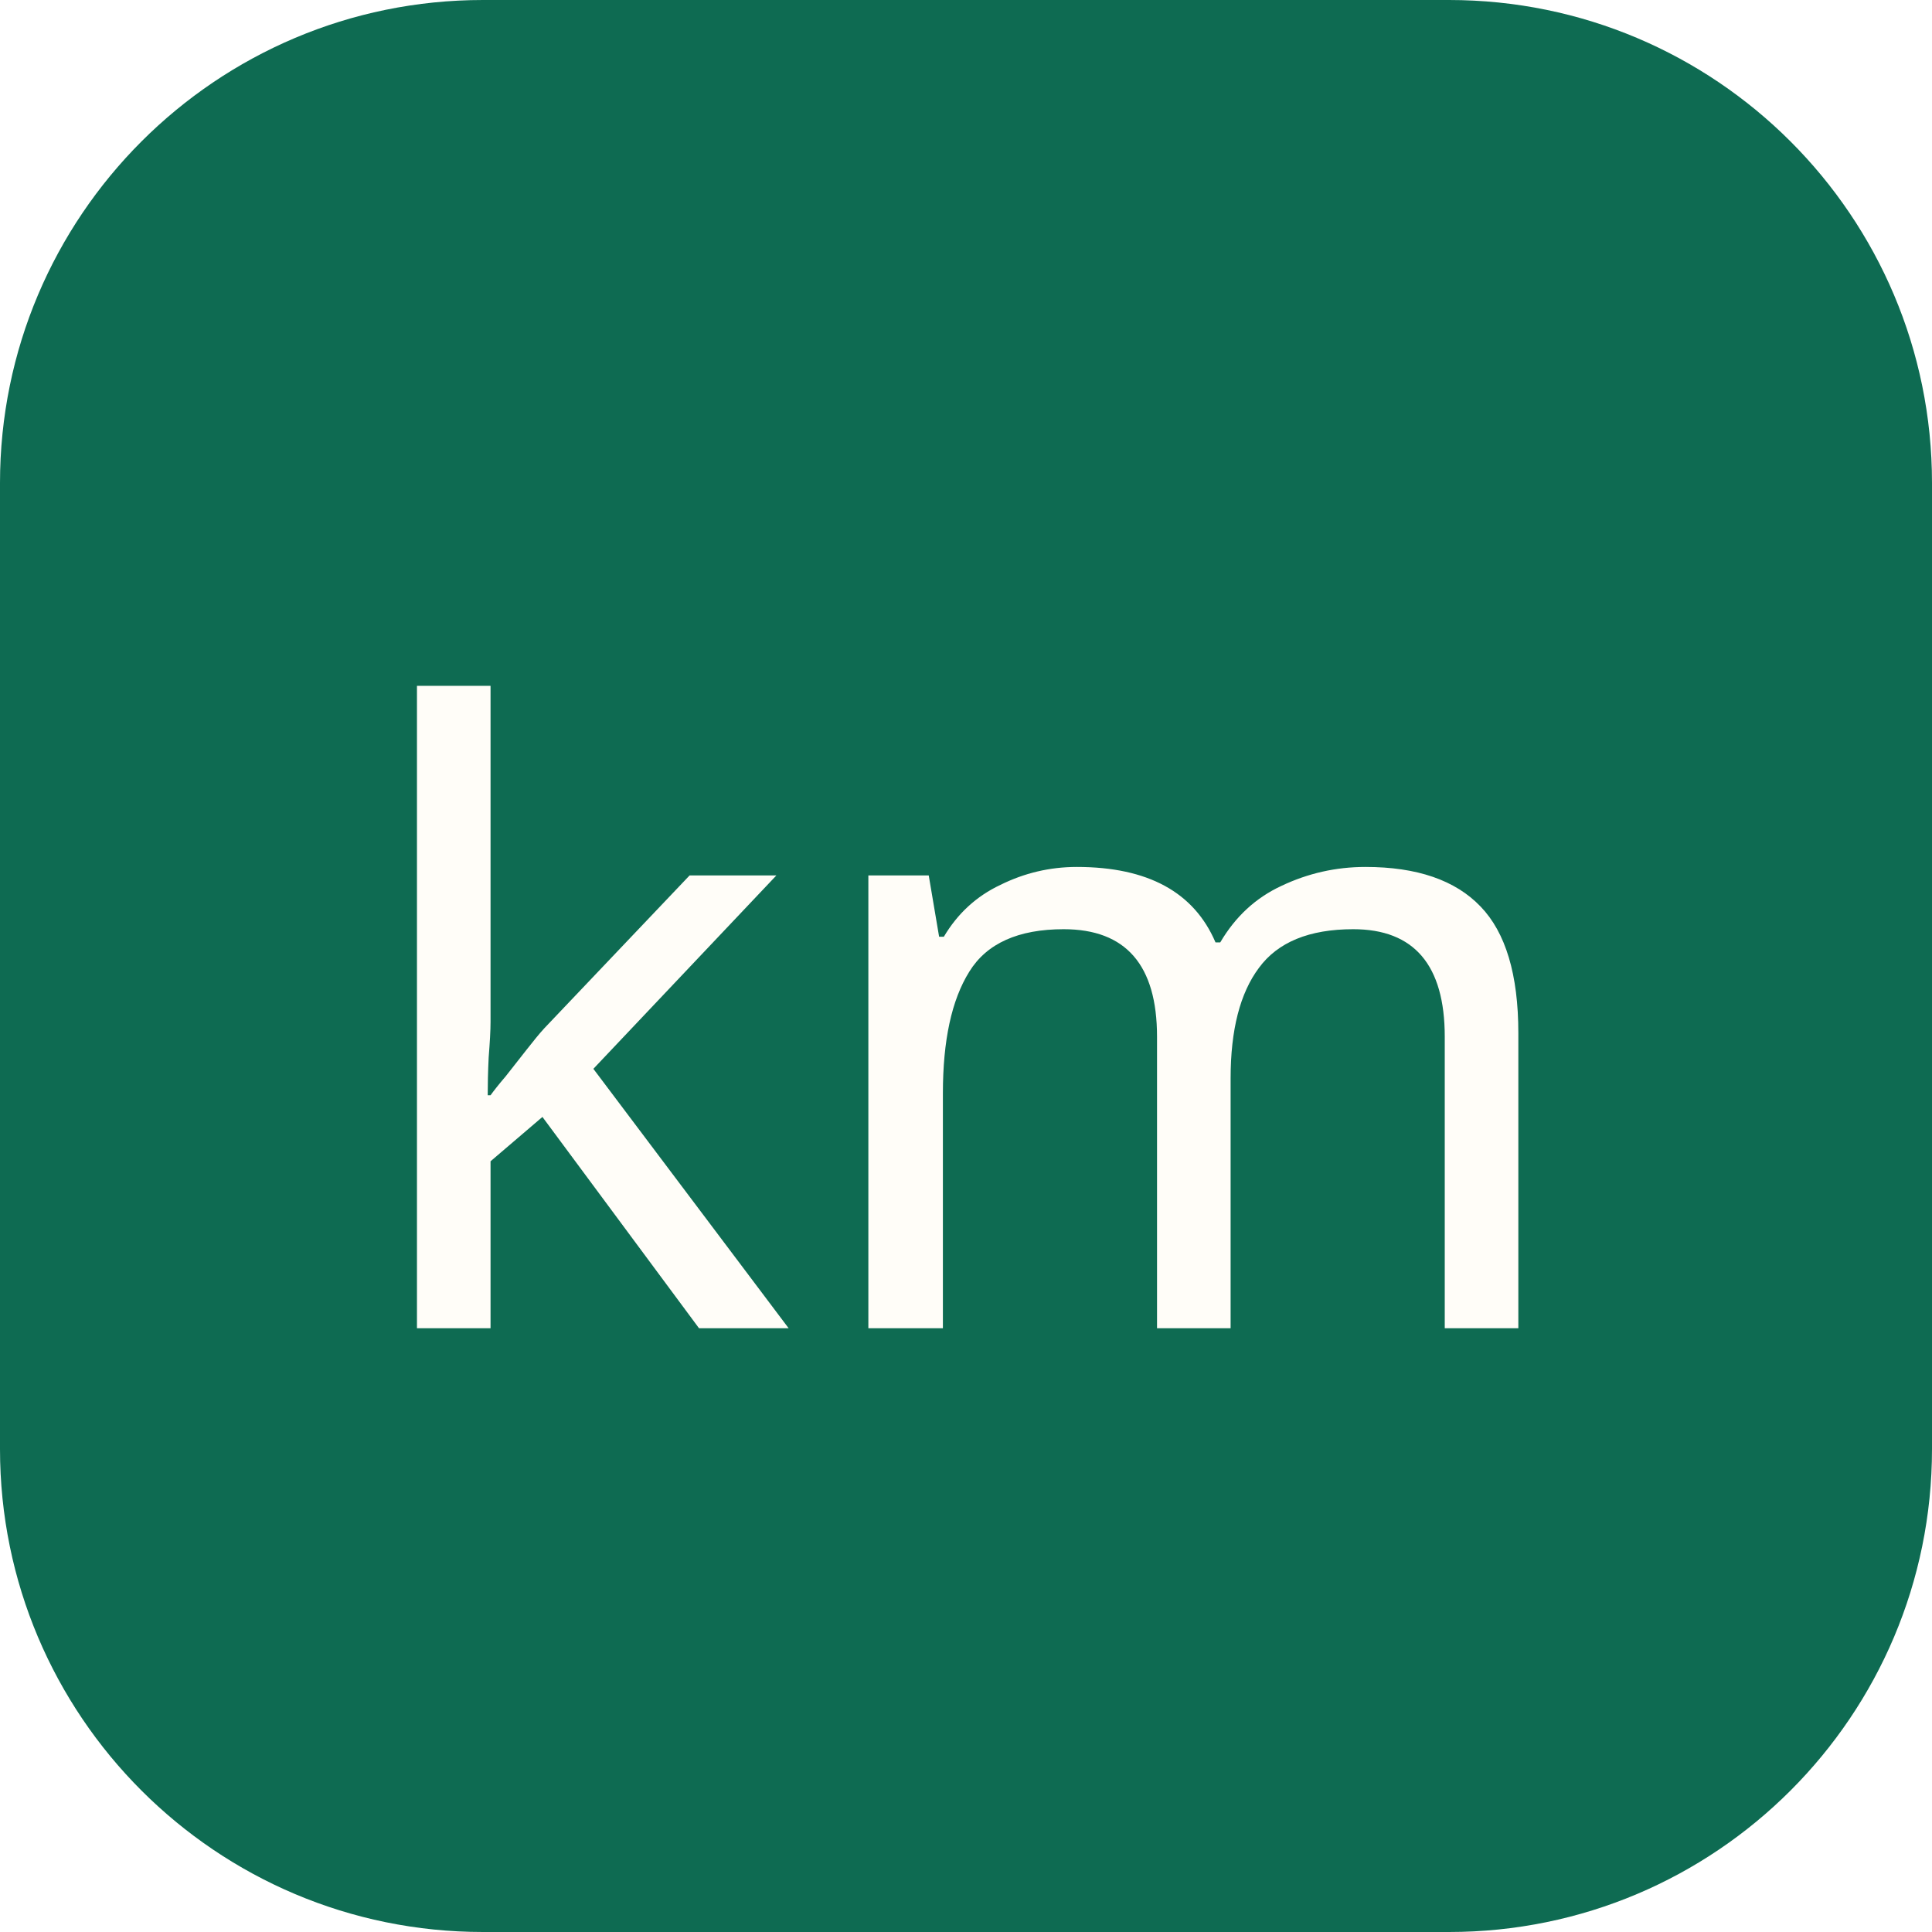
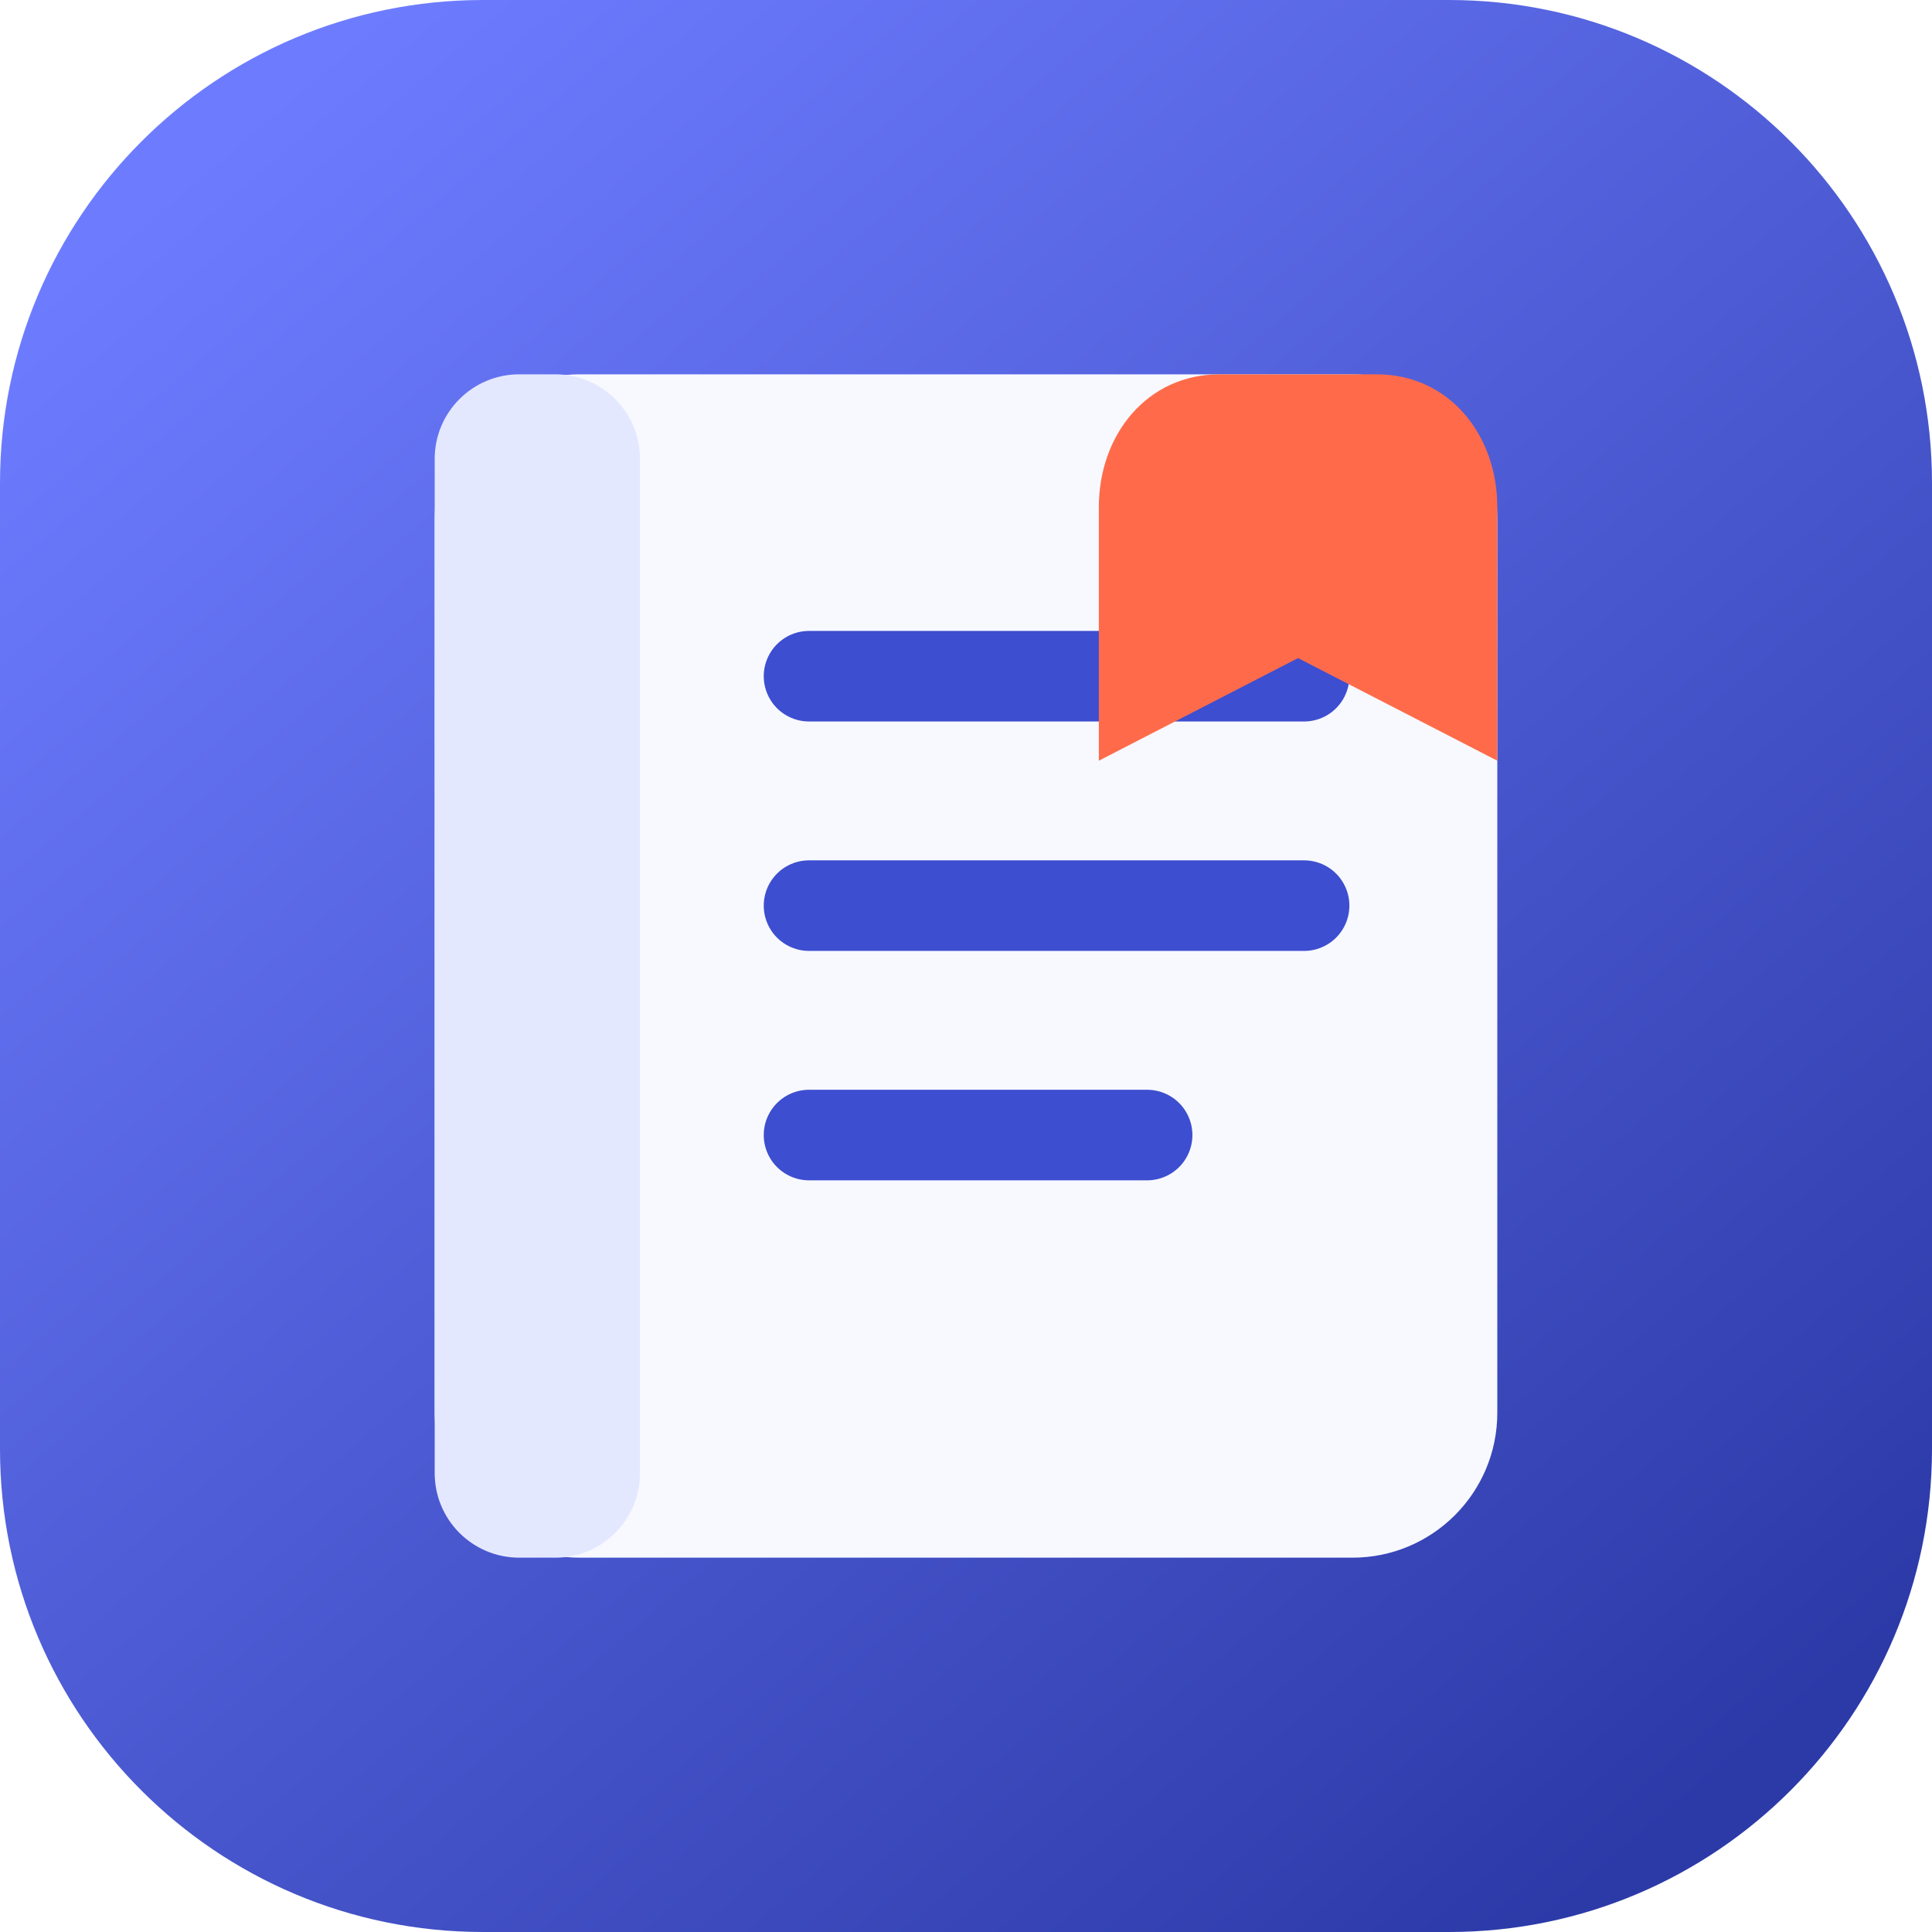
<svg xmlns="http://www.w3.org/2000/svg" viewBox="0 0 32 32">
-   <rect width="32" height="32" rx="8" fill="#0e6b52" />
-   <text x="16" y="22" text-anchor="middle" font-size="14" font-family="sans-serif" fill="#fffdf8">km</text>
+   <defs>
+     <linearGradient id="bg" x1="4" y1="2" x2="28" y2="30" gradientUnits="userSpaceOnUse">
+       <stop stop-color="#6D7CFF" />
+       <stop offset="1" stop-color="#2C3AA8" />
+     </linearGradient>
+   </defs>
+   <rect width="32" height="32" rx="8" fill="url(#bg)" />
+   <rect x="7.2" y="6.2" width="17.6" height="19.6" rx="2.4" fill="#F8F9FF" />
+   <rect x="7.2" y="6.2" width="3.4" height="19.6" rx="1.4" fill="#E4E8FF" />
+   <path d="M13.4 11.2h8.2M13.4 15h8.2M13.4 18.8h5.6" fill="none" stroke="#3D4ED0" stroke-width="1.5" stroke-linecap="round" />
+   <path d="M20.2 6.2h2.6c1.2 0 2 1 2 2.2v4.2l-3.3-1.7-3.3 1.7V8.4c0-1.2.8-2.2 2-2.2z" fill="#FF6B4A" />
</svg>
